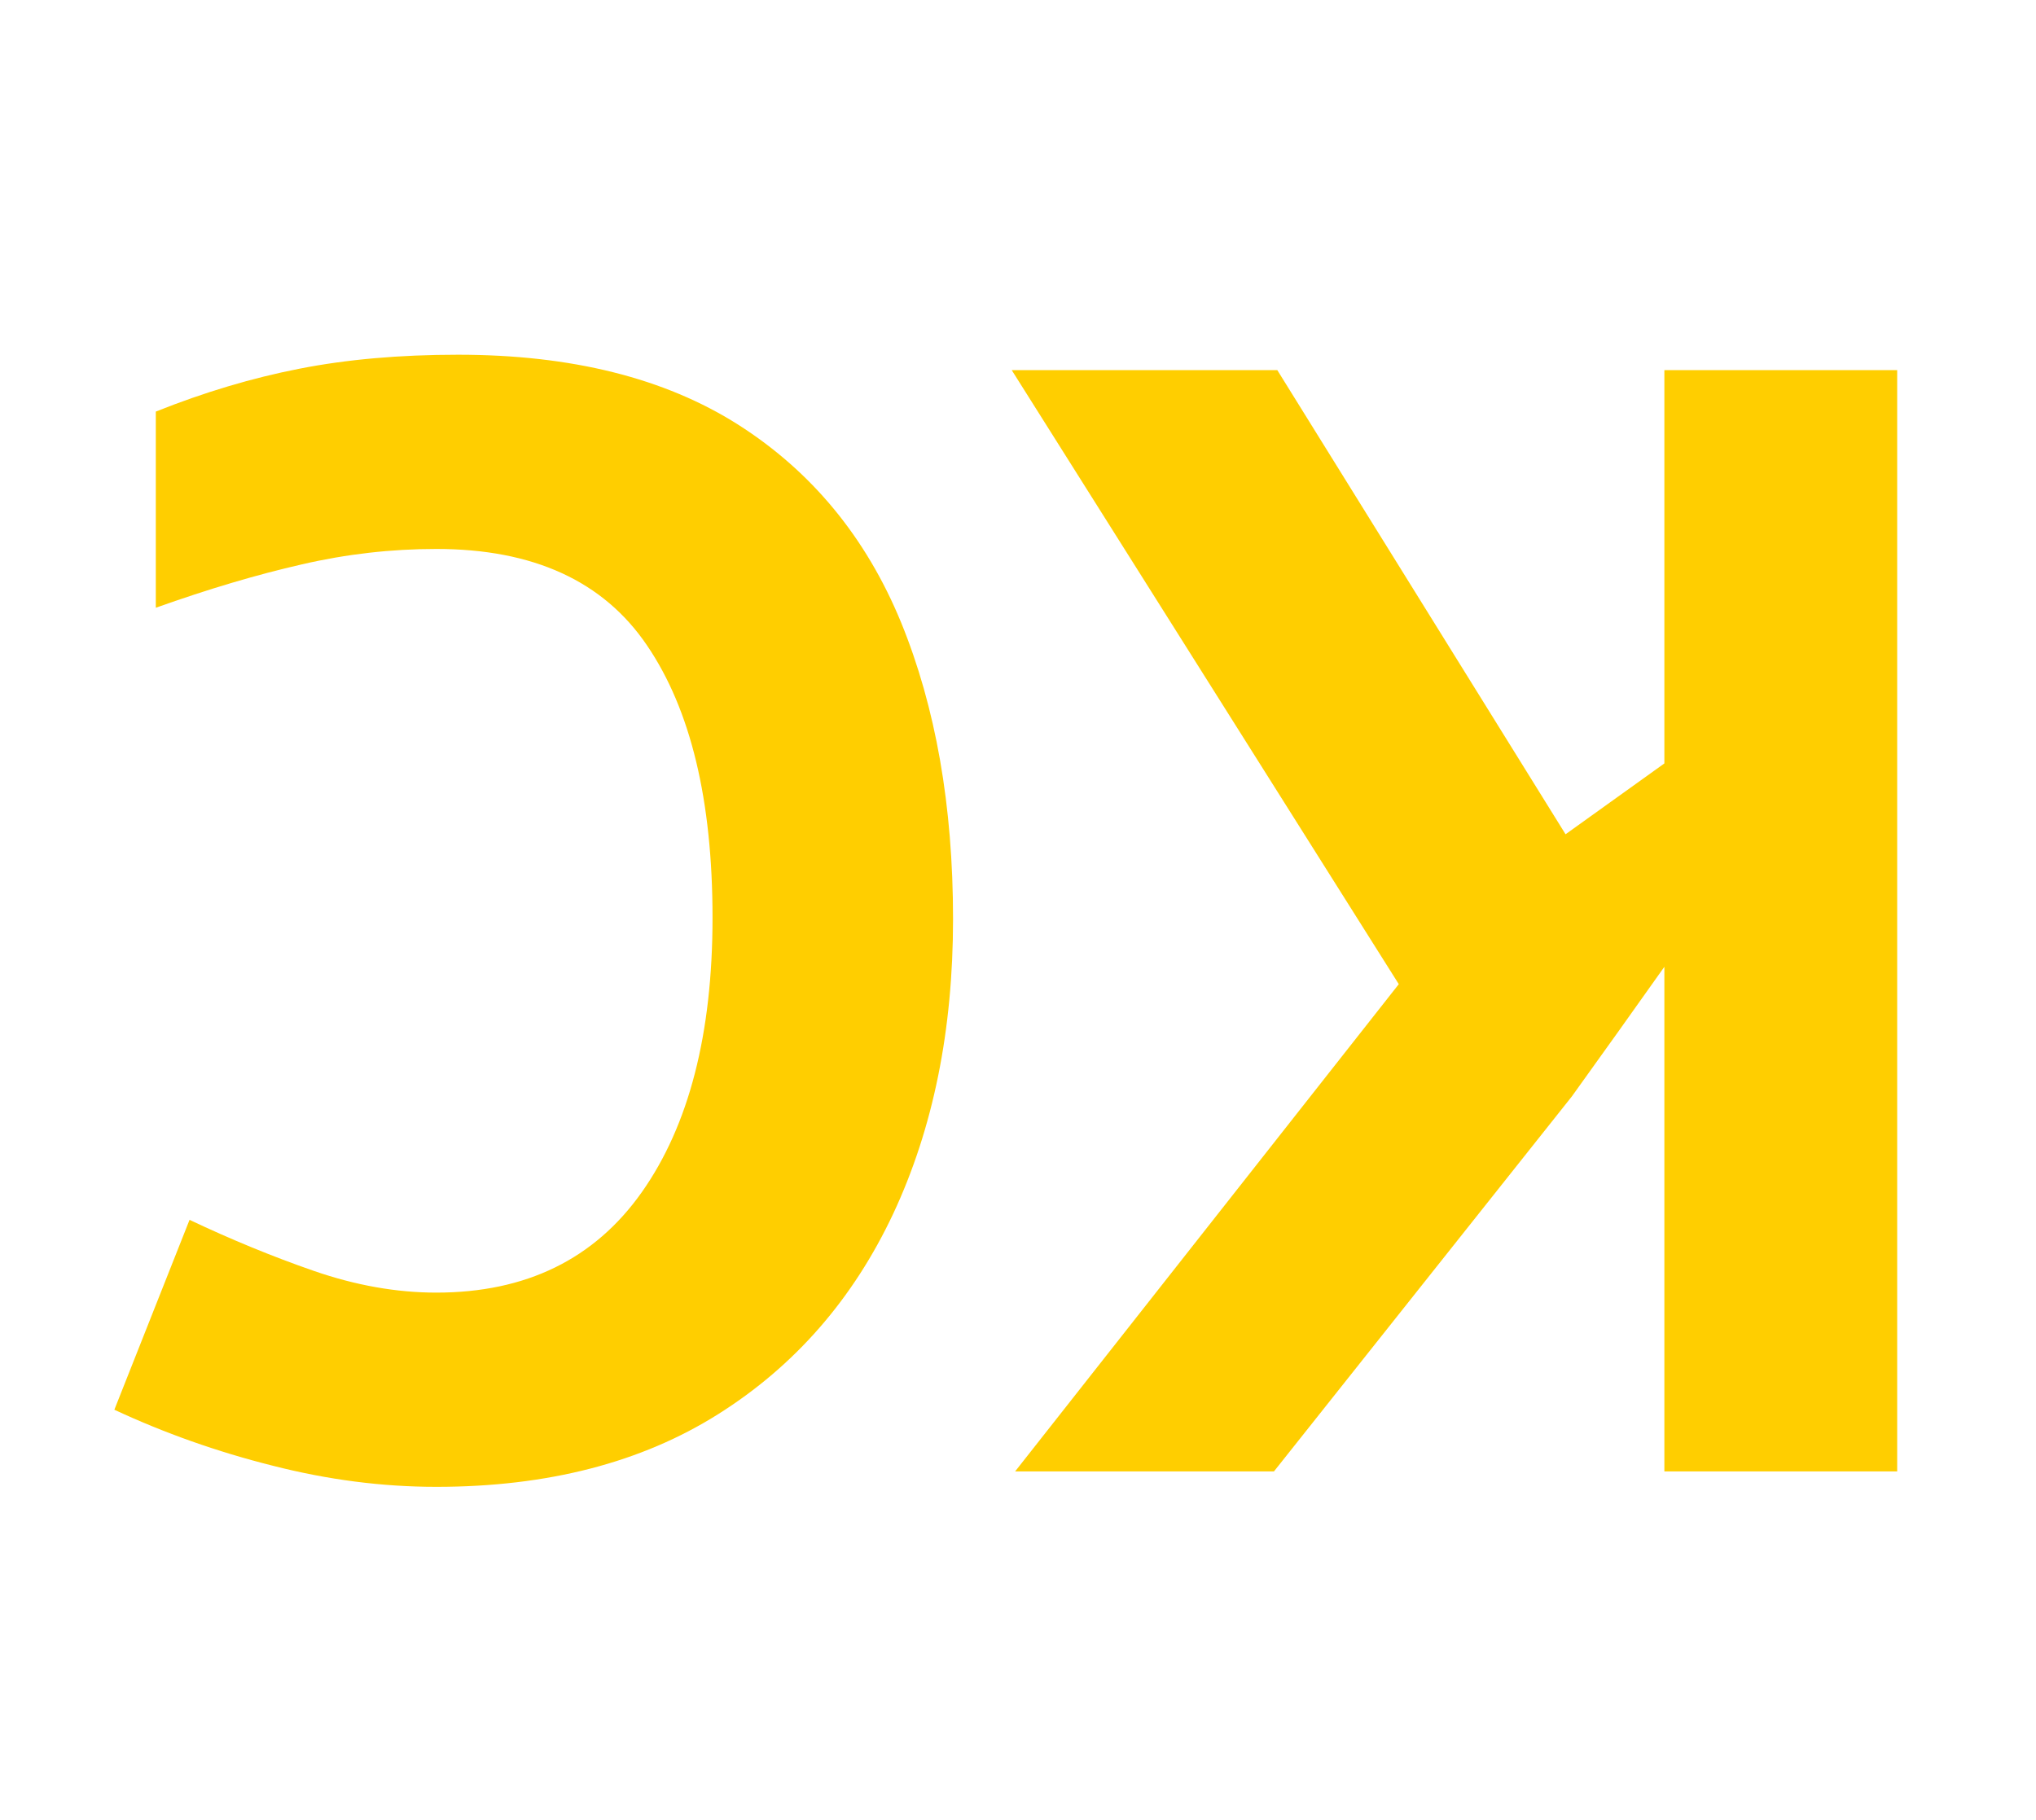
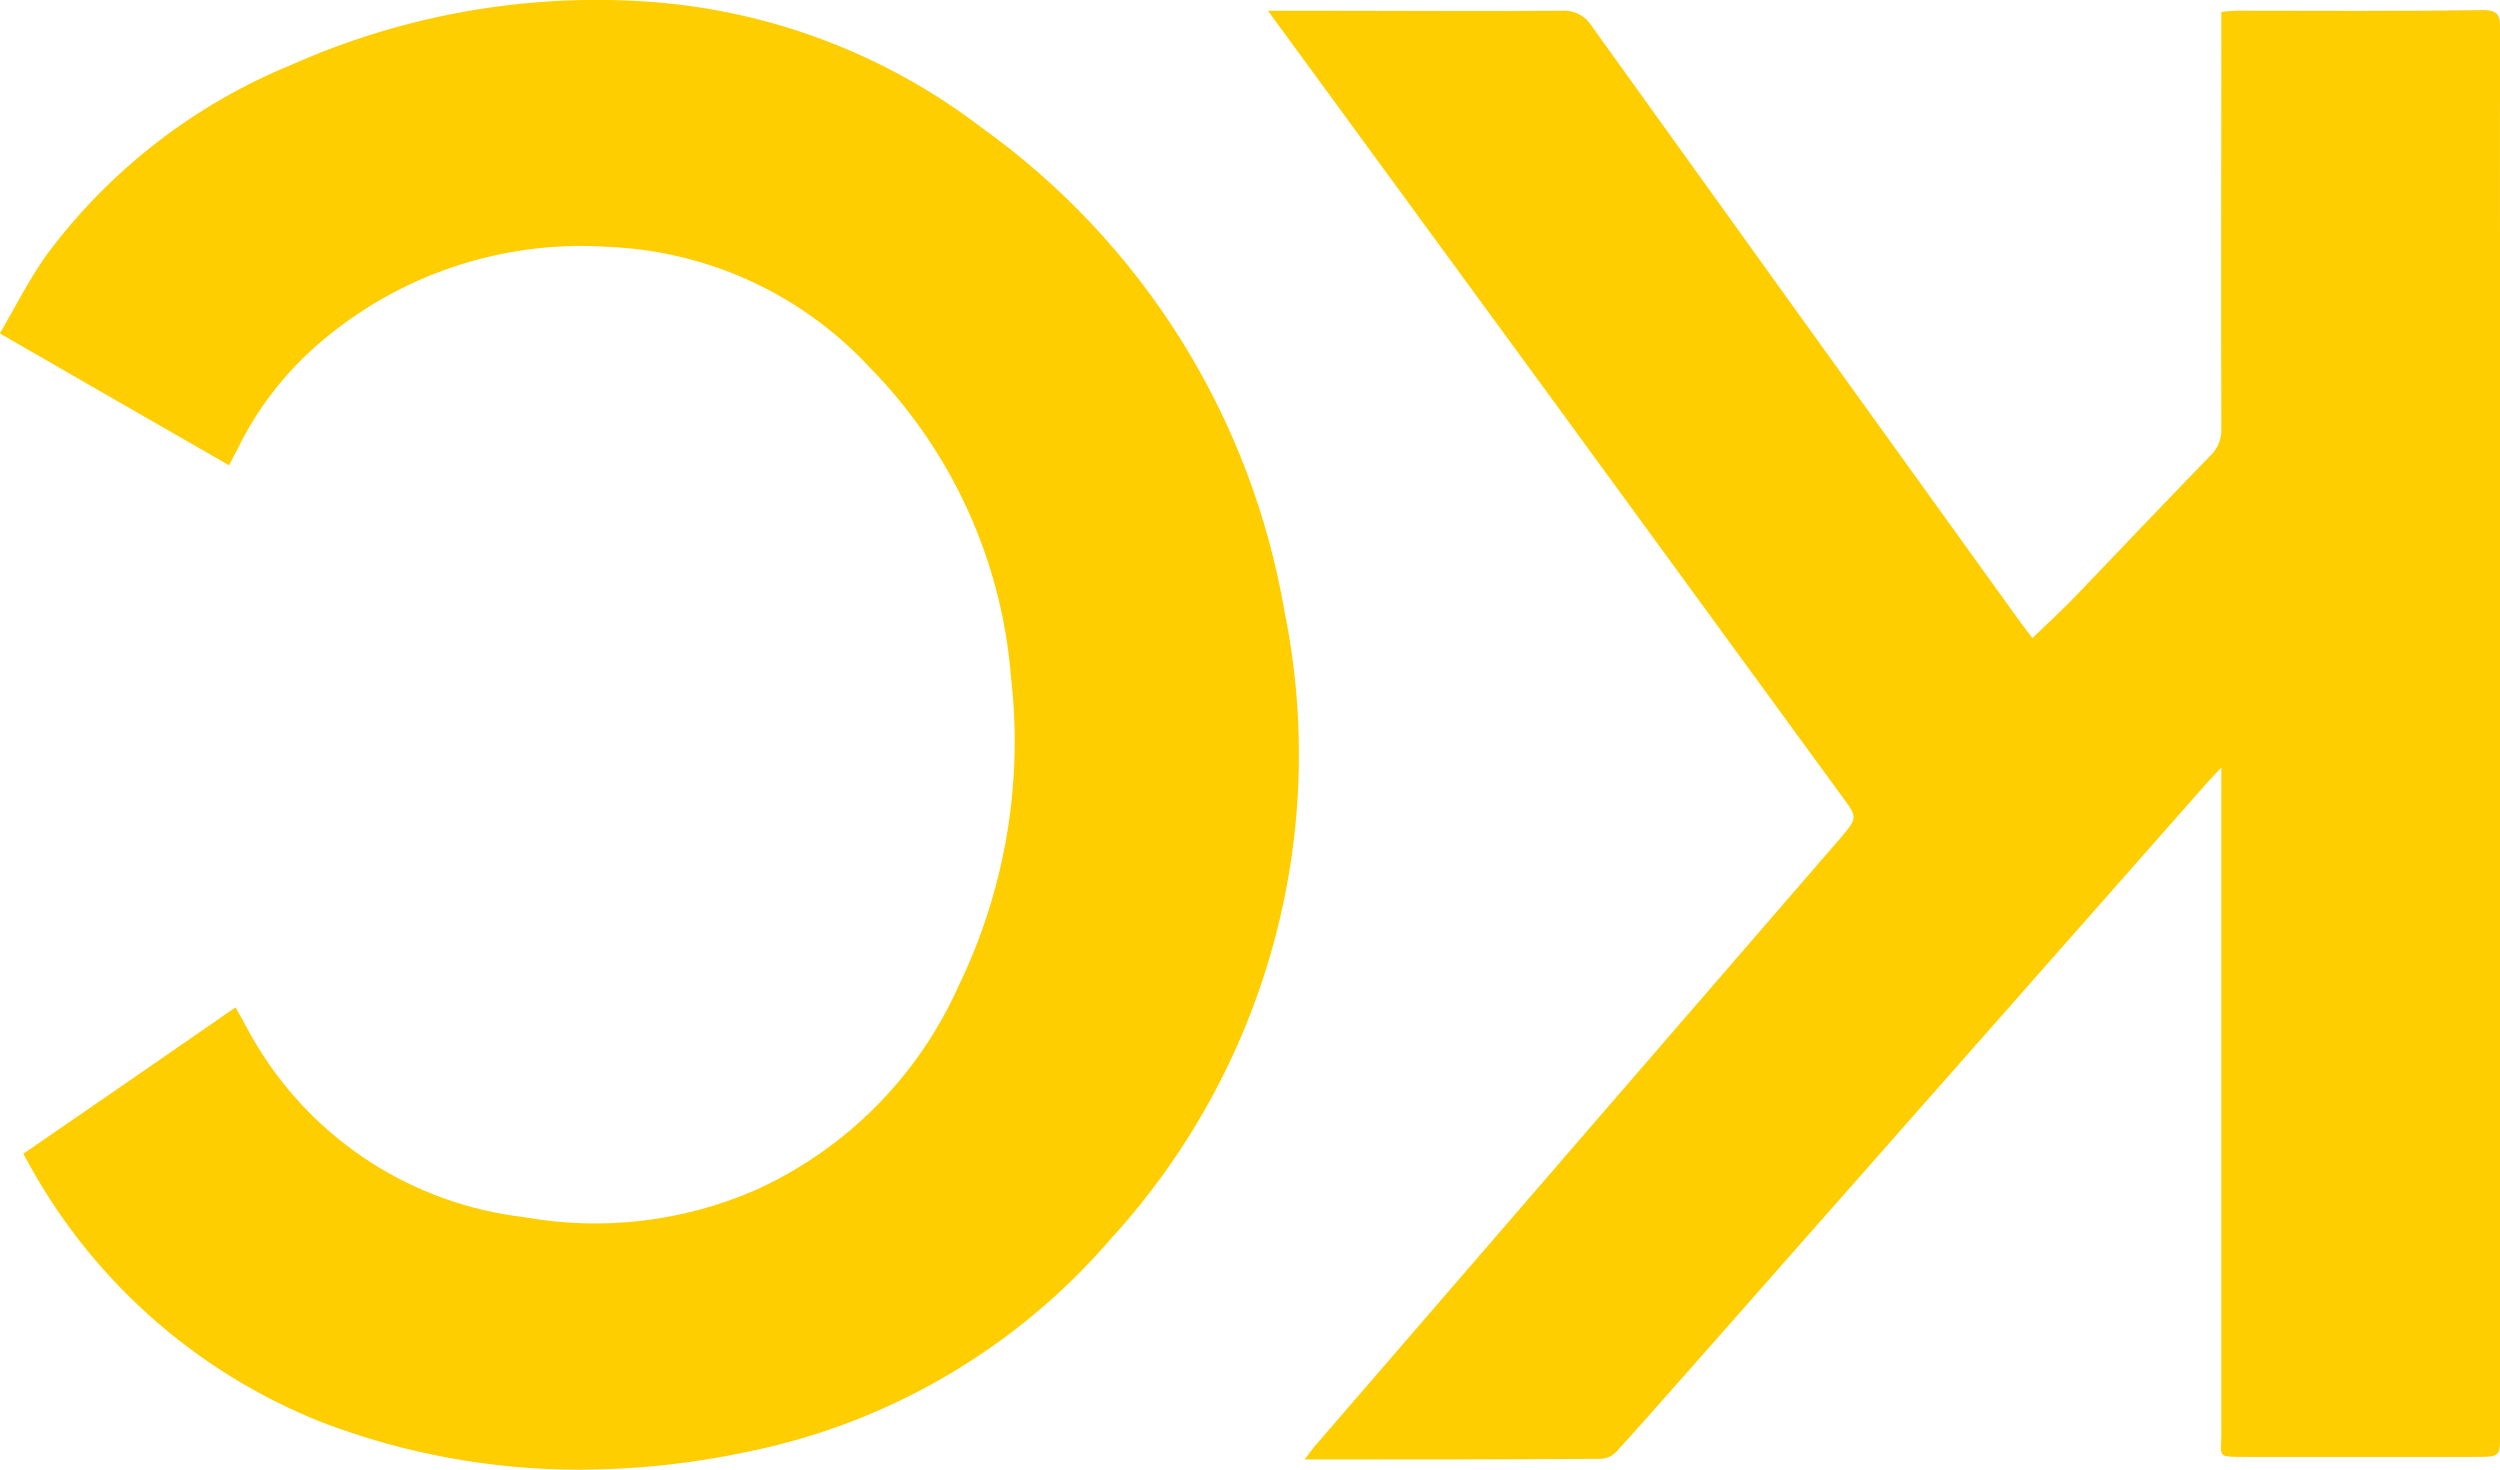
- <svg xmlns="http://www.w3.org/2000/svg" viewBox="4389 81 66 59">
+ <svg xmlns="http://www.w3.org/2000/svg" viewBox="4390 166.009 61.284 36.03">
  <defs>
    <style>
      .cls-1 {
        fill: #ffce00;
-         font-size: 50px;
-         font-family: Raleway-Bold, Raleway;
-         font-weight: 700;
      }
    </style>
  </defs>
-   <text id="KC" class="cls-1" transform="translate(4455 93) rotate(180)">
-     <tspan x="0" y="0">KC</tspan>
-   </text>
+   <path id="Union_2" data-name="Union 2" class="cls-1" d="M-4231.1,30.869a14.151,14.151,0,0,1-7.327-6.588c1.724-1.185,3.448-2.371,5.2-3.587.2.339.353.662.538.954a8.843,8.843,0,0,0,6.527,4.187,9.837,9.837,0,0,0,5.681-.662,9.939,9.939,0,0,0,4.971-4.987,13.739,13.739,0,0,0,1.293-7.589,12.2,12.2,0,0,0-3.448-7.574,9.256,9.256,0,0,0-6.419-2.971,9.838,9.838,0,0,0-7.1,2.37,8.054,8.054,0,0,0-2,2.6c-.062.107-.124.231-.2.384-1.879-1.077-3.695-2.123-5.619-3.232.385-.663.723-1.339,1.155-1.94a14.154,14.154,0,0,1,6-4.649,18.4,18.4,0,0,1,8.805-1.539,15.18,15.18,0,0,1,8.081,3.064,18.4,18.4,0,0,1,7.451,11.884,17.593,17.593,0,0,1-4.249,15.363,15.924,15.924,0,0,1-8.928,5.234,19.925,19.925,0,0,1-4.094.437A17.675,17.675,0,0,1-4231.1,30.869Zm24.354.554q6.42-7.436,12.854-14.87c.431-.509.431-.509.046-1.032q-6.835-9.375-13.7-18.749c-.108-.139-.216-.293-.37-.509h1.325c1.954,0,3.925.016,5.881,0a.785.785,0,0,1,.724.369q5.24,7.3,10.483,14.579c.107.138.215.291.323.431.369-.354.738-.693,1.077-1.047,1.094-1.139,2.171-2.279,3.28-3.418a.871.871,0,0,0,.277-.677c-.015-3.249,0-6.5,0-9.729v-.478c.154-.015.262-.031.369-.031,2.017,0,4.034.016,6.035-.015.354,0,.431.107.431.431-.015,3.032,0,6.08,0,9.113V31.114c0,.6,0,.6-.616.6h-5.649c-.708,0-.57,0-.57-.585V14.813c-.184.2-.292.307-.4.431q-6.442,7.3-12.87,14.593c-.507.57-1.016,1.155-1.539,1.724a.562.562,0,0,1-.385.2c-2.4.016-4.8.016-7.281.016C-4206.9,31.623-4206.826,31.515-4206.75,31.423Z" transform="translate(8629 170.009)" />
</svg>
